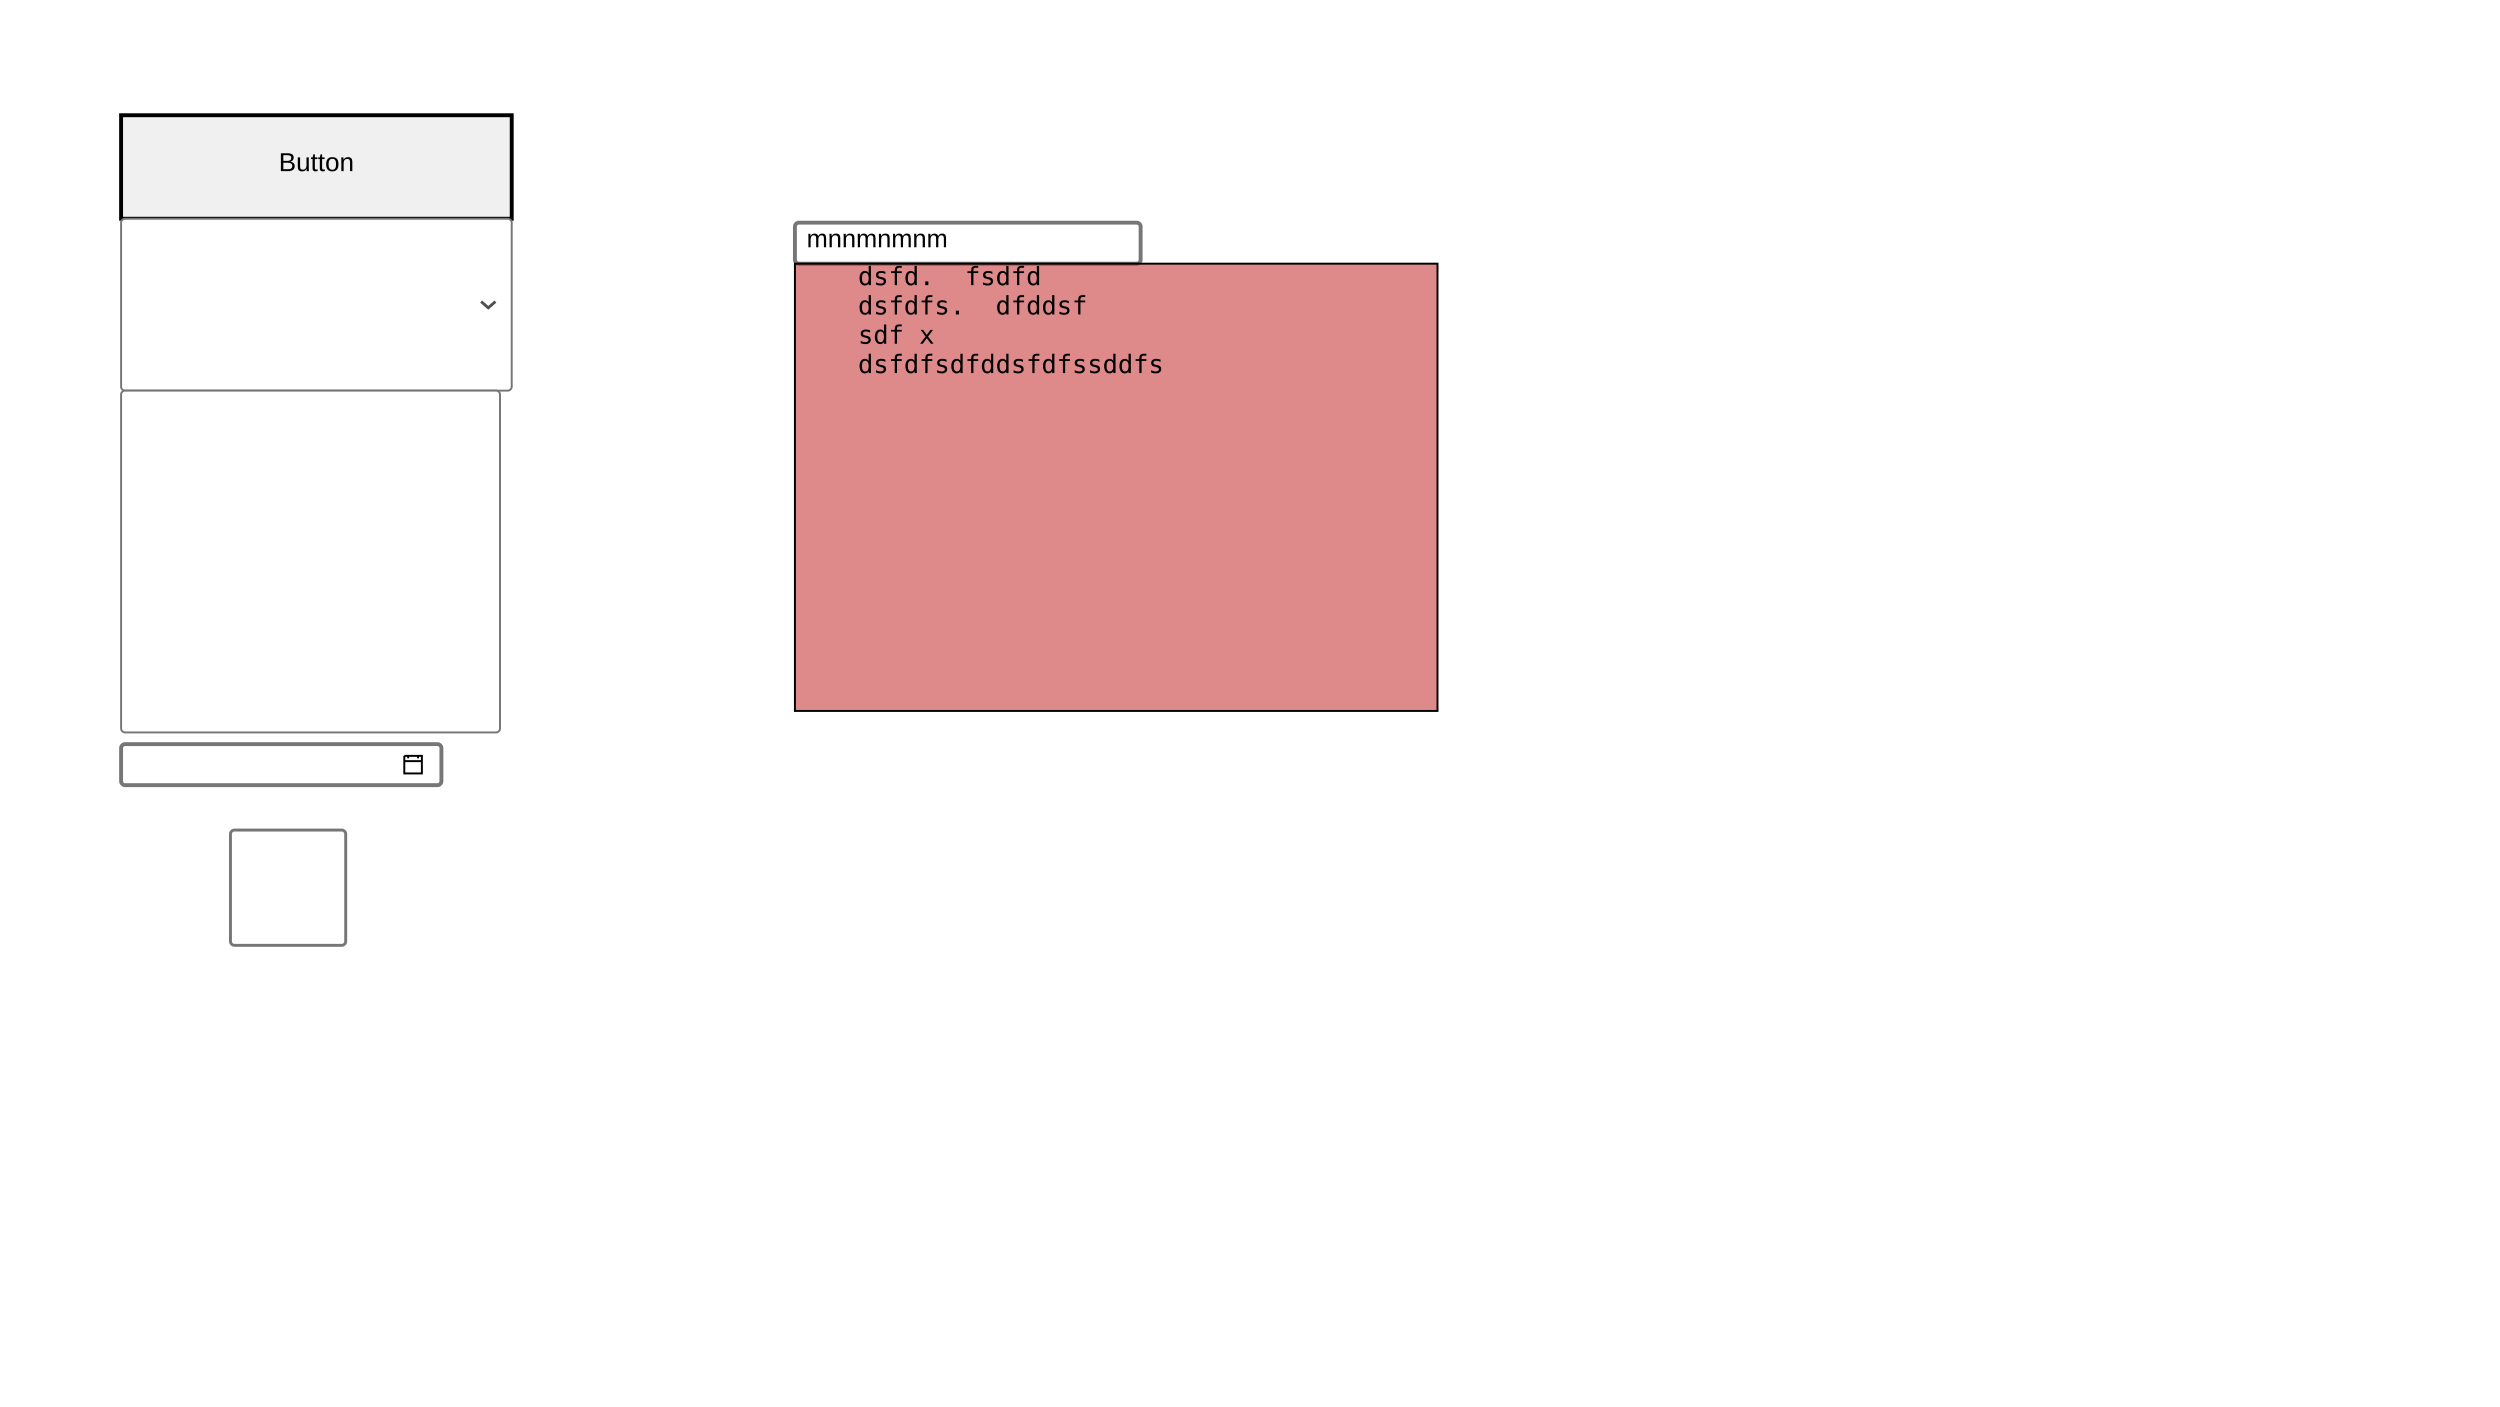
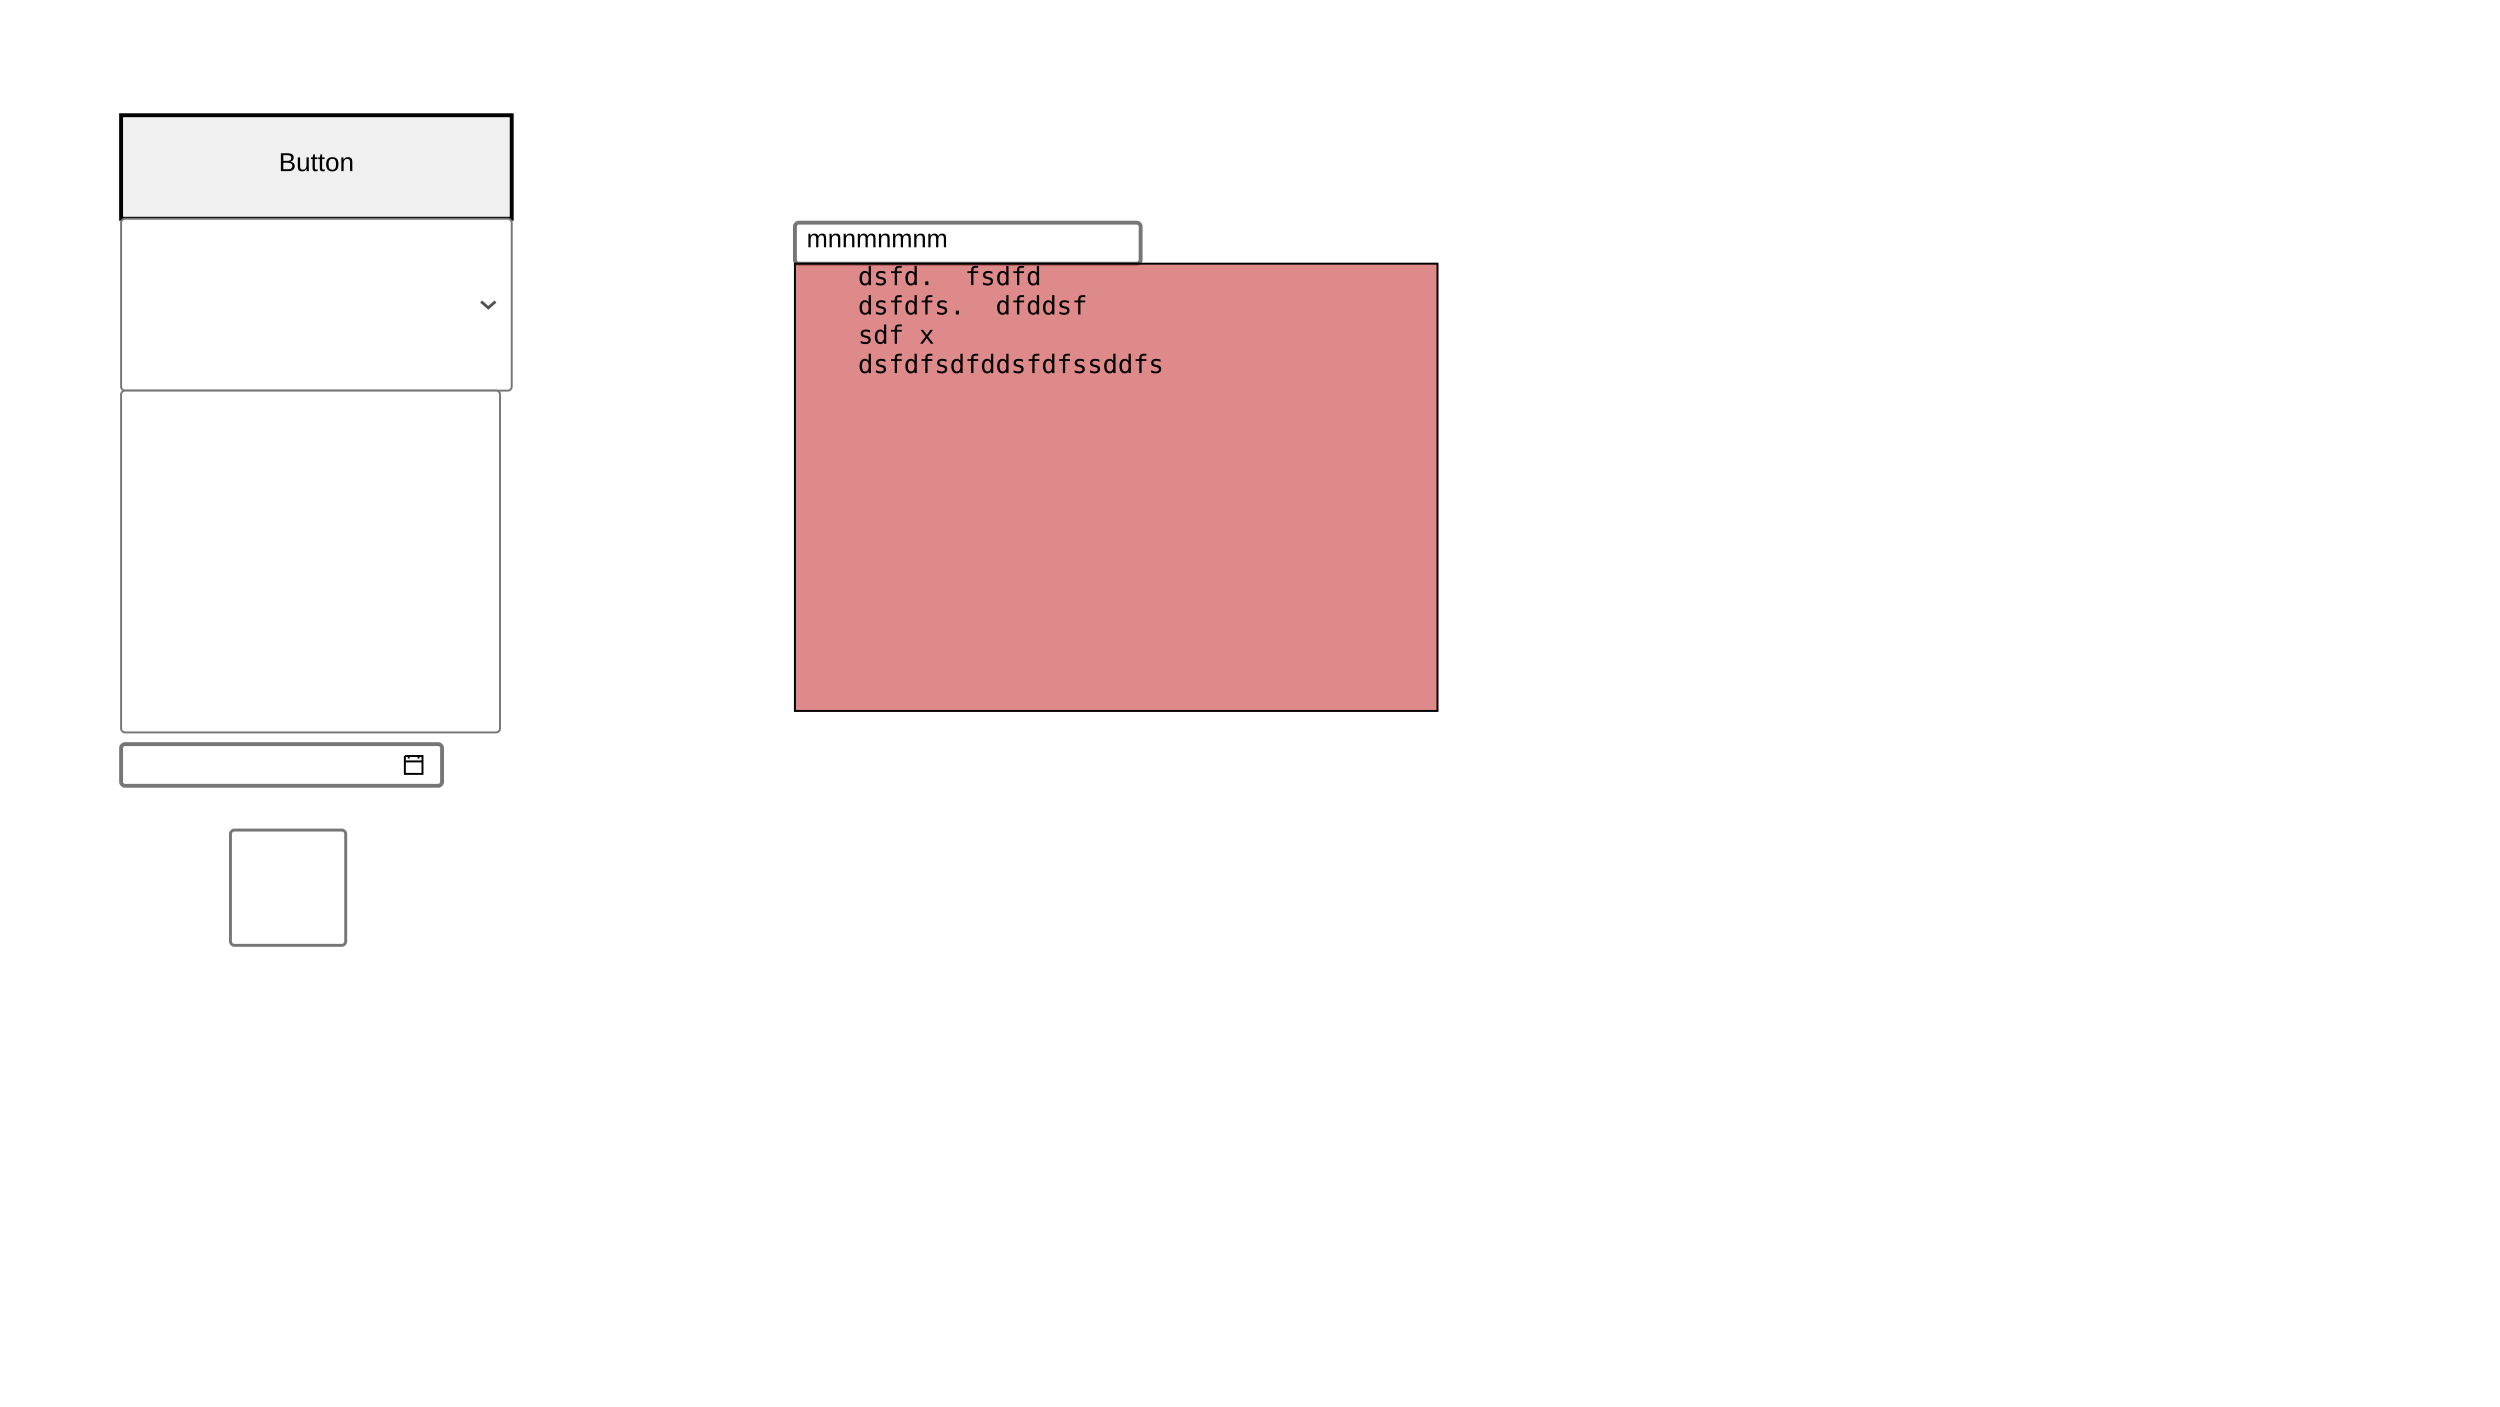
<svg xmlns="http://www.w3.org/2000/svg" width="1280" height="720" viewBox="0 0 1280 720">
  <defs>
    <clipPath id="clip1" clipPathUnits="userSpaceOnUse">
      <rect x="0" y="0" width="1280" height="720" />
    </clipPath>
    <clipPath id="clip2" clipPathUnits="userSpaceOnUse">
      <rect x="413" y="118" width="165" height="13" />
    </clipPath>
  </defs>
  <g clip-path="url(#clip1)">
    <g>
      <rect x="62" y="59" width="200" height="53" rx="0" ry="0" fill="rgb(240, 240, 240)" />
      <rect x="62" y="59" width="200" height="53" rx="0" ry="0" fill="none" stroke="rgb(0, 0, 0)" stroke-width="2" />
    </g>
  </g>
  <g clip-path="url(#clip1)">
    <text x="142.72" y="78.83" fill="rgb(0, 0, 0)" dominant-baseline="text-before-edge" font-size="13.33px" font-family="Arial">Button</text>
  </g>
  <g clip-path="url(#clip1)">
    <g>
      <rect x="62" y="112" width="200" height="88" rx="2" ry="2" fill="rgb(255, 255, 255)" />
      <rect x="62" y="112" width="200" height="88" rx="2" ry="2" fill="none" stroke="rgb(118, 118, 118)" stroke-width="1" />
    </g>
  </g>
  <path d="M246.33,154.39 L250,157.61 L253.67,154.39" fill="none" stroke="rgb(80, 80, 80)" stroke-width="1.47" />
  <g clip-path="url(#clip1)">
    <g>
      <rect x="62" y="200" width="194" height="175" rx="2" ry="2" fill="rgb(255, 255, 255)" />
      <rect x="62" y="200" width="194" height="175" rx="2" ry="2" fill="none" stroke="rgb(118, 118, 118)" stroke-width="1" />
    </g>
  </g>
  <g clip-path="url(#clip1)">
    <g>
      <rect x="118" y="425" width="59" height="59" rx="2" ry="2" fill="rgb(255, 255, 255)" />
      <rect x="118" y="425" width="59" height="59" rx="2" ry="2" fill="none" stroke="rgb(118, 118, 118)" stroke-width="1.5" />
    </g>
  </g>
  <g clip-path="url(#clip1)">
    <g>
-       <rect x="62" y="381" width="164" height="21" rx="2" ry="2" fill="rgb(255, 255, 255)" />
-       <rect x="62" y="381" width="164" height="21" rx="2" ry="2" fill="none" stroke="rgb(118, 118, 118)" stroke-width="2" />
+       <rect x="62" y="381" width="164.33" height="21.33" rx="2" ry="2" fill="rgb(255, 255, 255)" />
+       <rect x="62" y="381" width="164.33" height="21.33" rx="2" ry="2" fill="none" stroke="rgb(118, 118, 118)" stroke-width="2" />
    </g>
  </g>
-   <path d="M207,387 L216,387 L216,396 L207,396 L207,387" fill="none" stroke="rgb(0, 0, 0)" stroke-width="1" />
-   <path d="M207,389.7 L216,389.7" fill="none" stroke="rgb(0, 0, 0)" stroke-width="1" />
-   <path d="M208.98,386.55 L208.98,388.26" fill="none" stroke="rgb(0, 0, 0)" stroke-width="1" />
-   <path d="M214.02,386.55 L214.02,388.26" fill="none" stroke="rgb(0, 0, 0)" stroke-width="1" />
+   <path d="M207.29,387.09 L216.31,387.09 L216.31,396.23 L207.29,396.23 L207.29,387.09" fill="none" stroke="rgb(0, 0, 0)" stroke-width="1" />
+   <path d="M207.29,389.84 L216.31,389.84" fill="none" stroke="rgb(0, 0, 0)" stroke-width="1" />
+   <path d="M209.27,386.64 L209.27,388.37" fill="none" stroke="rgb(0, 0, 0)" stroke-width="1" />
+   <path d="M214.32,386.64 L214.32,388.37" fill="none" stroke="rgb(0, 0, 0)" stroke-width="1" />
  <g clip-path="url(#clip1)">
    <g>
      <rect x="407" y="114" width="177" height="21" rx="2" ry="2" fill="rgb(255, 255, 255)" />
      <rect x="407" y="114" width="177" height="21" rx="2" ry="2" fill="none" stroke="rgb(118, 118, 118)" stroke-width="2" />
    </g>
  </g>
  <g clip-path="url(#clip2)">
    <text x="413" y="118" fill="rgb(0, 0, 0)" dominant-baseline="text-before-edge" font-size="13px" font-family="Arial">mnnmnmnm</text>
  </g>
  <g clip-path="url(#clip1)">
    <g>
      <rect x="407" y="135" width="329" height="229" rx="0" ry="0" fill="rgba(194, 31, 31, 0.52)" />
      <rect x="407" y="135" width="329" height="229" rx="0" ry="0" fill="none" stroke="rgb(0, 0, 0)" stroke-width="1" />
    </g>
  </g>
  <g clip-path="url(#clip1)">
    <text x="408" y="137" fill="rgb(0, 0, 0)" dominant-baseline="text-before-edge" font-size="13px" font-family="monospace" xml:space="preserve">    dsfd.  fsdfd</text>
  </g>
  <g clip-path="url(#clip1)">
    <text x="408" y="152" fill="rgb(0, 0, 0)" dominant-baseline="text-before-edge" font-size="13px" font-family="monospace" xml:space="preserve">    dsfdfs.  dfddsf</text>
  </g>
  <g clip-path="url(#clip1)">
    <text x="408" y="167" fill="rgb(0, 0, 0)" dominant-baseline="text-before-edge" font-size="13px" font-family="monospace" xml:space="preserve">    sdf x</text>
  </g>
  <g clip-path="url(#clip1)">
    <text x="408" y="182" fill="rgb(0, 0, 0)" dominant-baseline="text-before-edge" font-size="13px" font-family="monospace" xml:space="preserve">    dsfdfsdfddsfdfssddfs </text>
  </g>
</svg>
